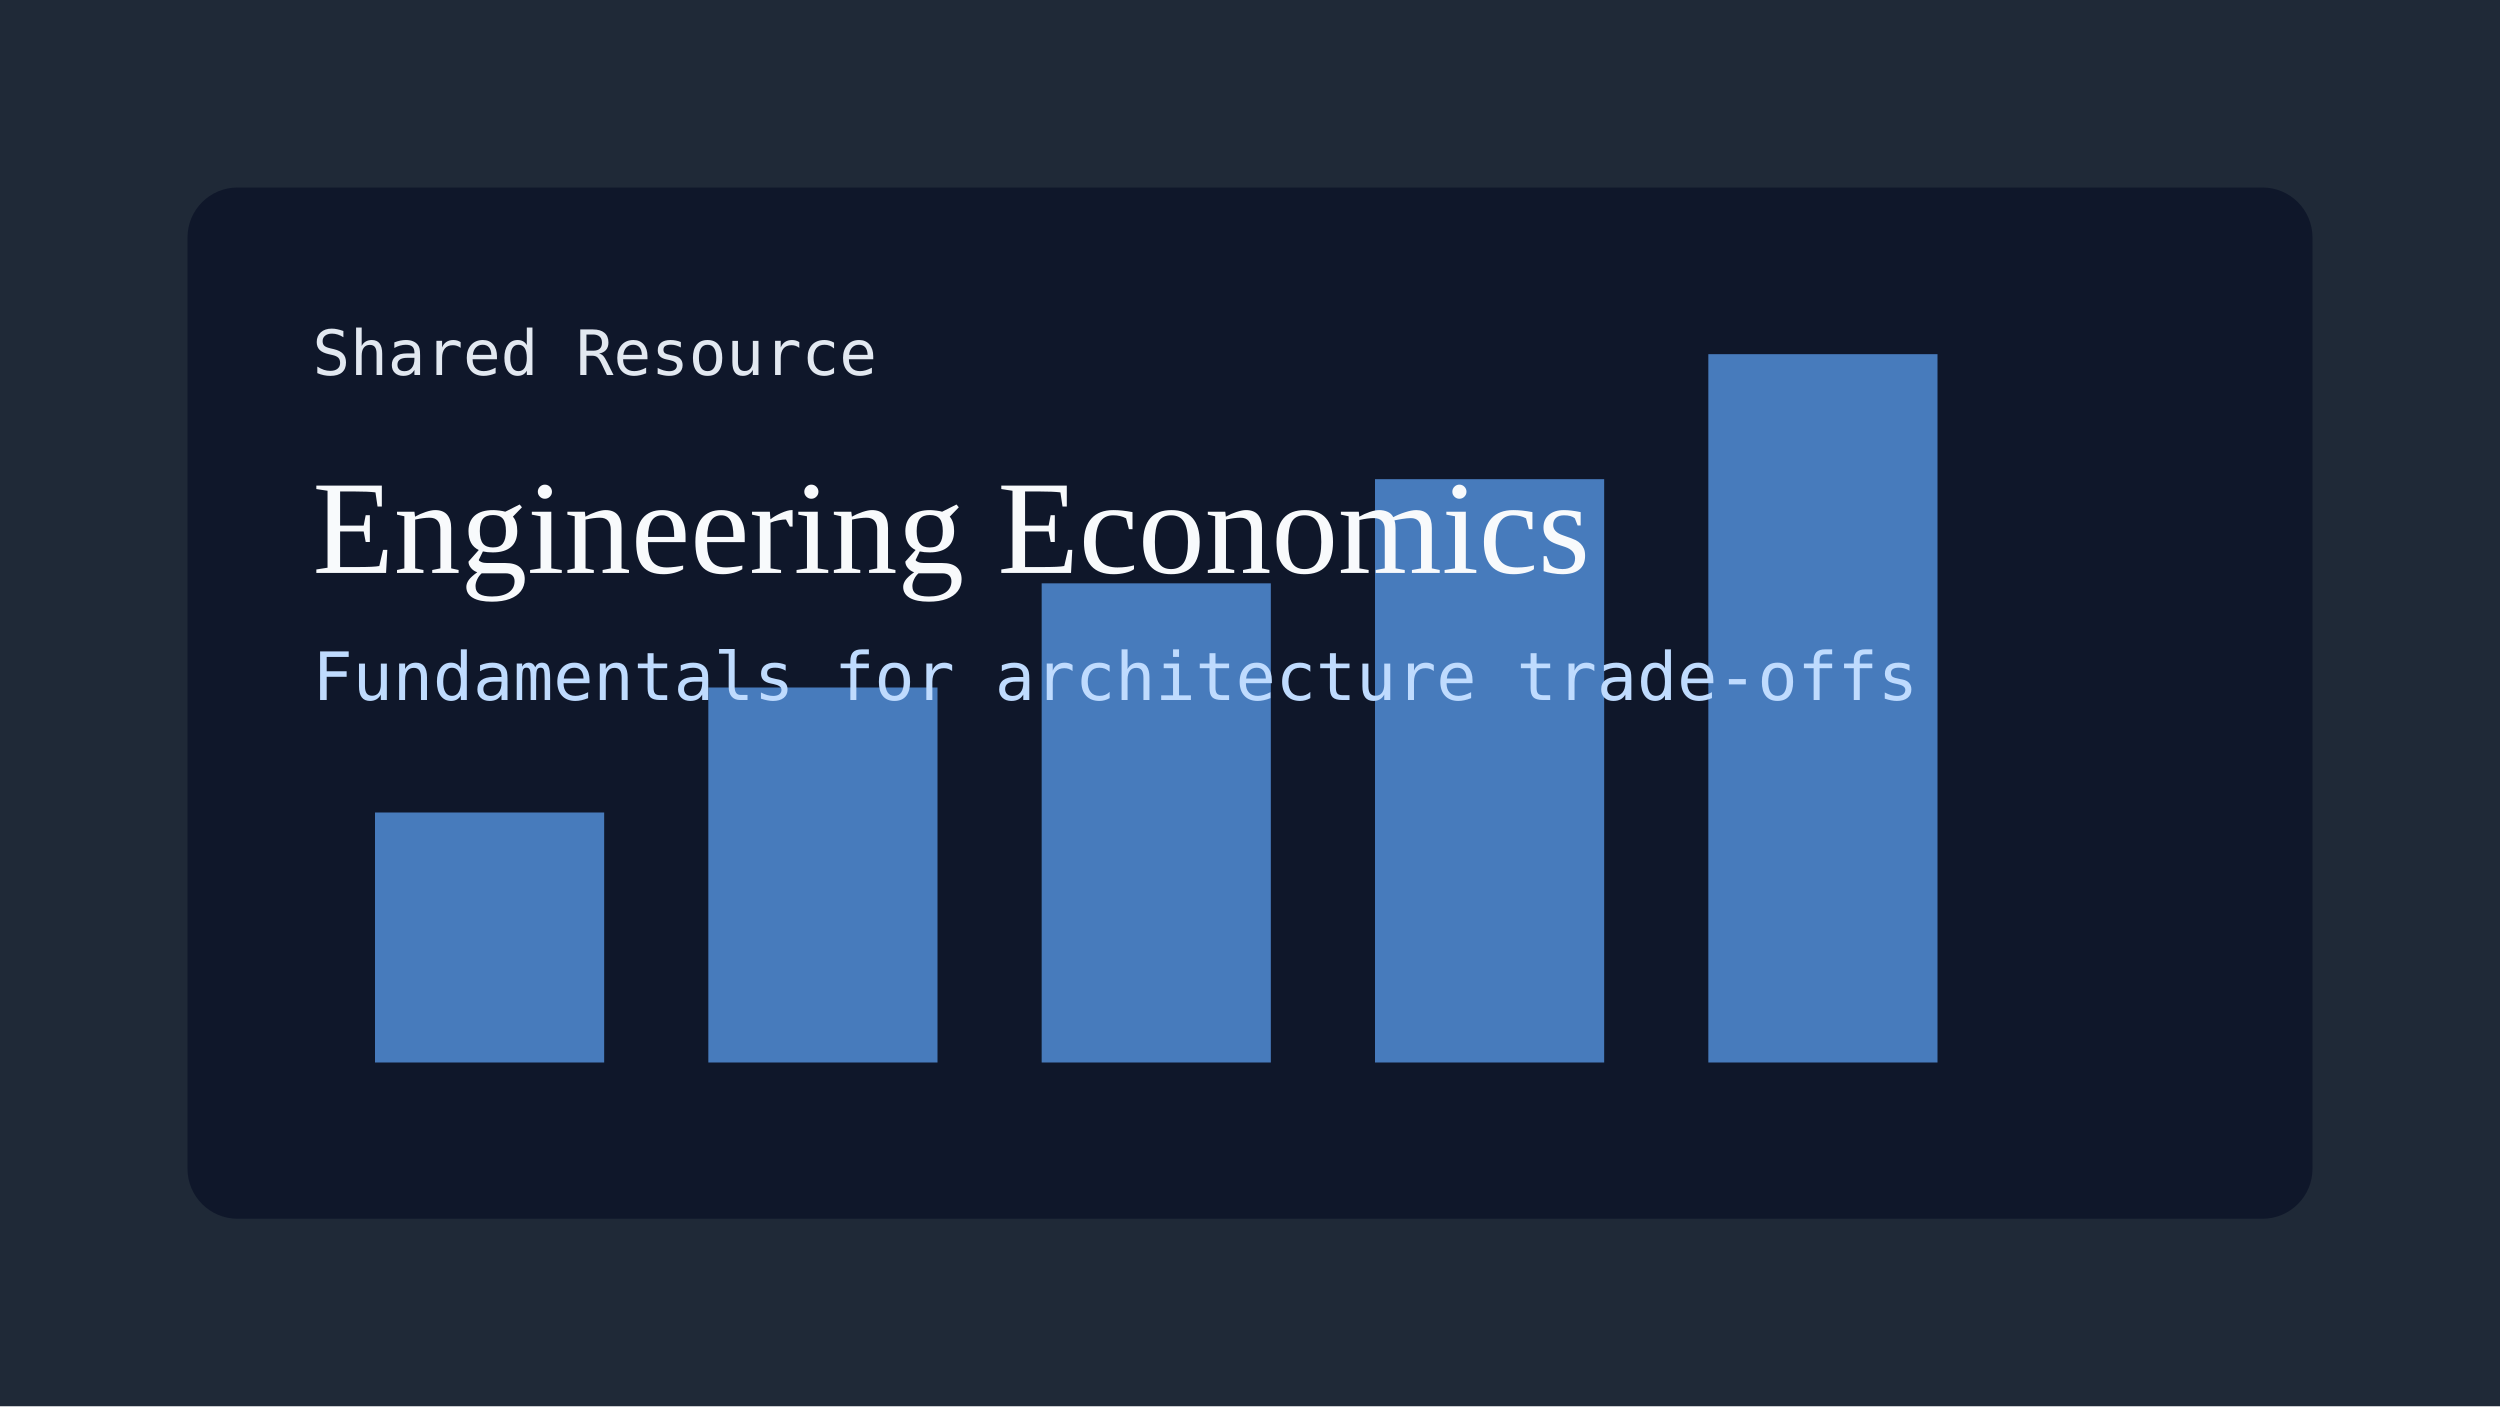
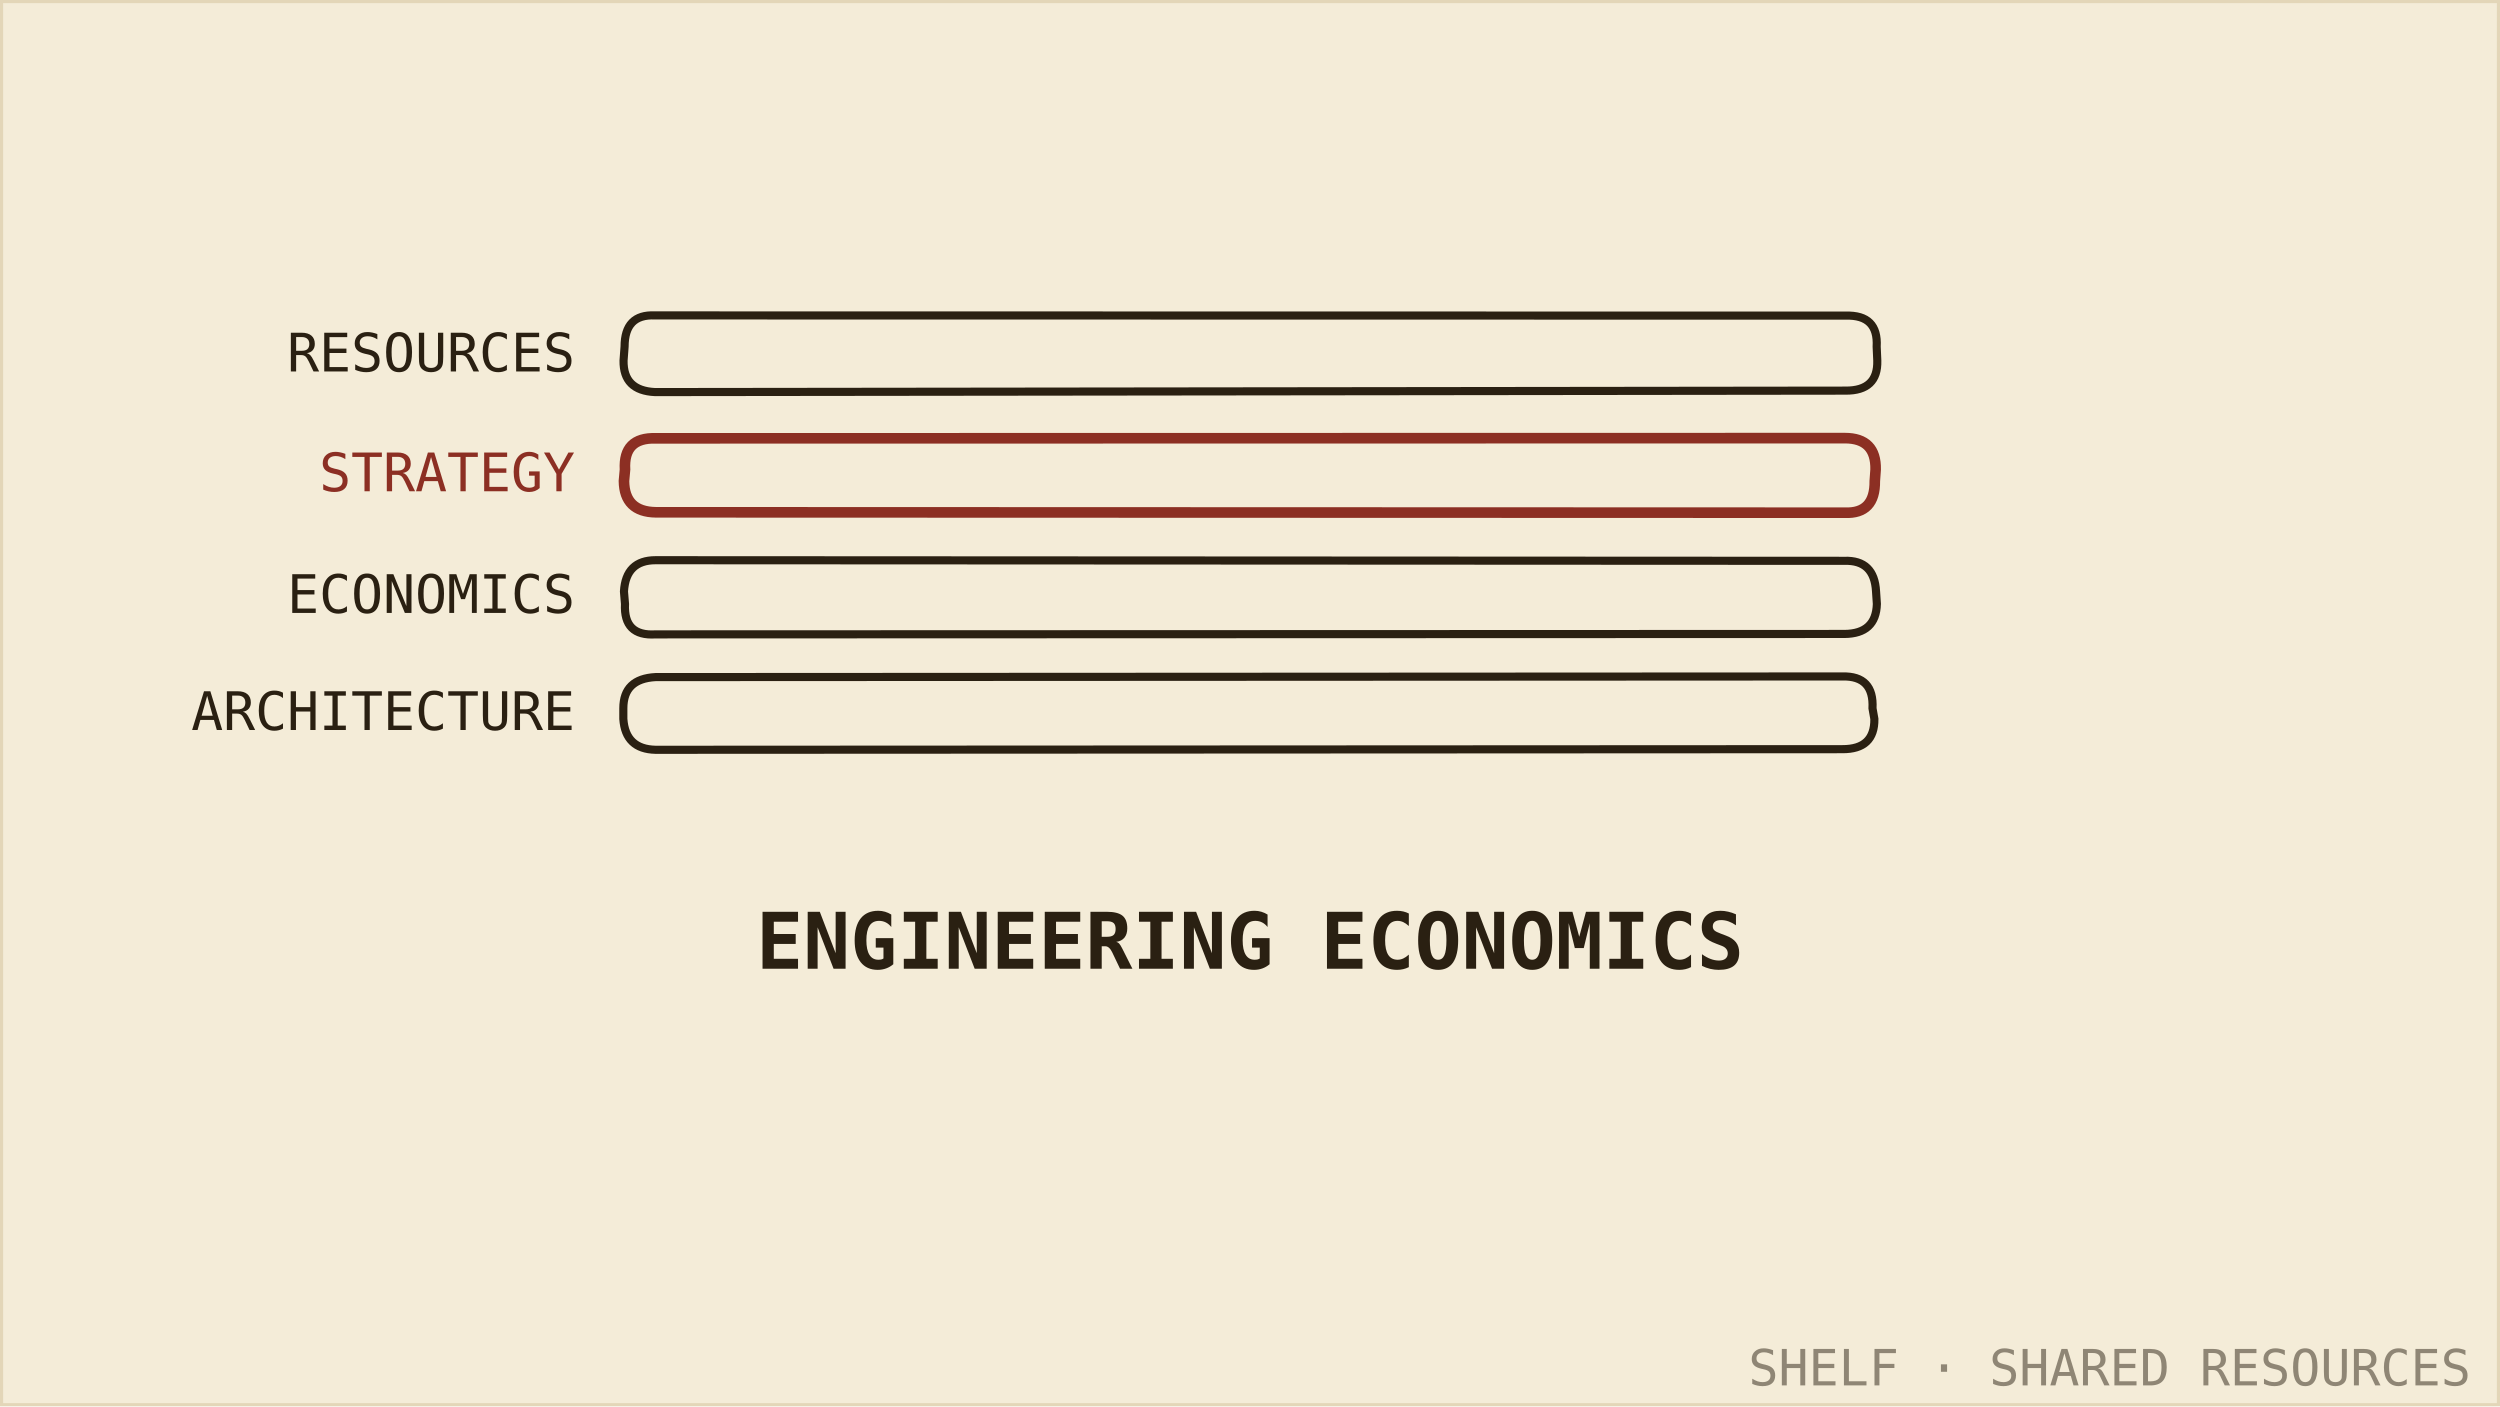
<svg xmlns="http://www.w3.org/2000/svg" viewBox="0 0 1200 675" role="img" aria-labelledby="t d">
-   <rect width="1200" height="675" fill="#1f2937" />
-   <rect x="90" y="90" width="1020" height="495" rx="24" fill="#0f172a" />
-   <g fill="#60a5fa" opacity="0.7">
-     <rect x="180" y="390" width="110" height="120" />
-     <rect x="340" y="330" width="110" height="180" />
-     <rect x="500" y="280" width="110" height="230" />
-     <rect x="660" y="230" width="110" height="280" />
-     <rect x="820" y="170" width="110" height="340" />
-   </g>
-   <text x="150" y="180" fill="#e2e8f0" font-family="ui-monospace, SFMono-Regular, Menlo, monospace" font-size="30">Shared Resource</text>
-   <text x="150" y="275" fill="#f8fafc" font-family="Georgia, 'Times New Roman', serif" font-size="64">Engineering Economics</text>
-   <text x="150" y="336" fill="#bfdbfe" font-family="ui-monospace, SFMono-Regular, Menlo, monospace" font-size="32">Fundamentals for architecture trade-offs</text>
+   <rect width="1200" height="675" fill="#f4ecd8" />
+   <rect x="0.75" y="0.75" width="1198.5" height="673.5" fill="none" stroke="#e3d6b8" stroke-width="1.5" />
+   <path d="M 314.4 151.4 L 885.9 151.5 Q 901.7 151.0 900.8 166.4 L 901.1 173.1 Q 901.5 187.6 885.9 187.5 L 314.4 188.2 Q 299.1 187.5 299.3 173.1 L 299.8 166.4 Q 299.8 150.7 314.4 151.4 Z" stroke="#2a2012" stroke-width="3.90" fill="none" />
+   <text x="276.0" y="178.3" font-family="'JetBrains Mono', ui-monospace, monospace" font-size="25.5" fill="#2a2012" text-anchor="end">RESOURCES</text>
+   <path d="M 314.8 210.4 L 885.5 210.3 Q 900.6 210.3 900.3 225.4 L 899.9 230.9 Q 900.1 246.7 885.5 246.1 L 314.8 245.9 Q 299.7 245.7 299.5 230.9 L 300.0 225.4 Q 299.1 209.9 314.8 210.4 Z" stroke="#8c2f23" stroke-width="5.10" fill="none" />
+   <text x="276.0" y="235.8" font-family="'JetBrains Mono', ui-monospace, monospace" font-size="25.5" fill="#8c2f23" text-anchor="end">STRATEGY</text>
+   <path d="M 314.7 268.9 L 885.3 269.2 Q 899.7 268.7 900.5 283.9 L 900.9 289.9 Q 900.5 304.2 885.3 304.3 L 314.7 304.5 Q 299.2 305.5 300.0 289.9 L 299.5 283.9 Q 300.4 268.9 314.7 268.9 Z" stroke="#2a2012" stroke-width="3.90" fill="none" />
+   <text x="276.0" y="294.2" font-family="'JetBrains Mono', ui-monospace, monospace" font-size="25.5" fill="#2a2012" text-anchor="end">ECONOMICS</text>
+   <path d="M 314.7 325.0 L 884.3 324.7 Q 899.6 324.3 898.8 340.0 L 899.7 345.1 Q 899.9 359.7 884.3 359.6 L 314.7 359.9 Q 300.2 359.6 299.2 345.1 L 299.2 340.0 Q 299.2 325.8 314.7 325.0 Z" stroke="#2a2012" stroke-width="3.90" fill="none" />
+   <text x="276.0" y="350.4" font-family="'JetBrains Mono', ui-monospace, monospace" font-size="25.5" fill="#2a2012" text-anchor="end">ARCHITECTURE</text>
+   <text x="600.0" y="465.0" font-family="'JetBrains Mono', ui-monospace, monospace" font-size="37.5" fill="#2a2012" font-weight="700" text-anchor="middle">ENGINEERING ECONOMICS</text>
+   <text x="1186" y="665" font-family="'JetBrains Mono', ui-monospace, monospace" font-size="24.0" fill="#2a2012" opacity="0.5" text-anchor="end">SHELF · SHARED RESOURCES</text>
</svg>
